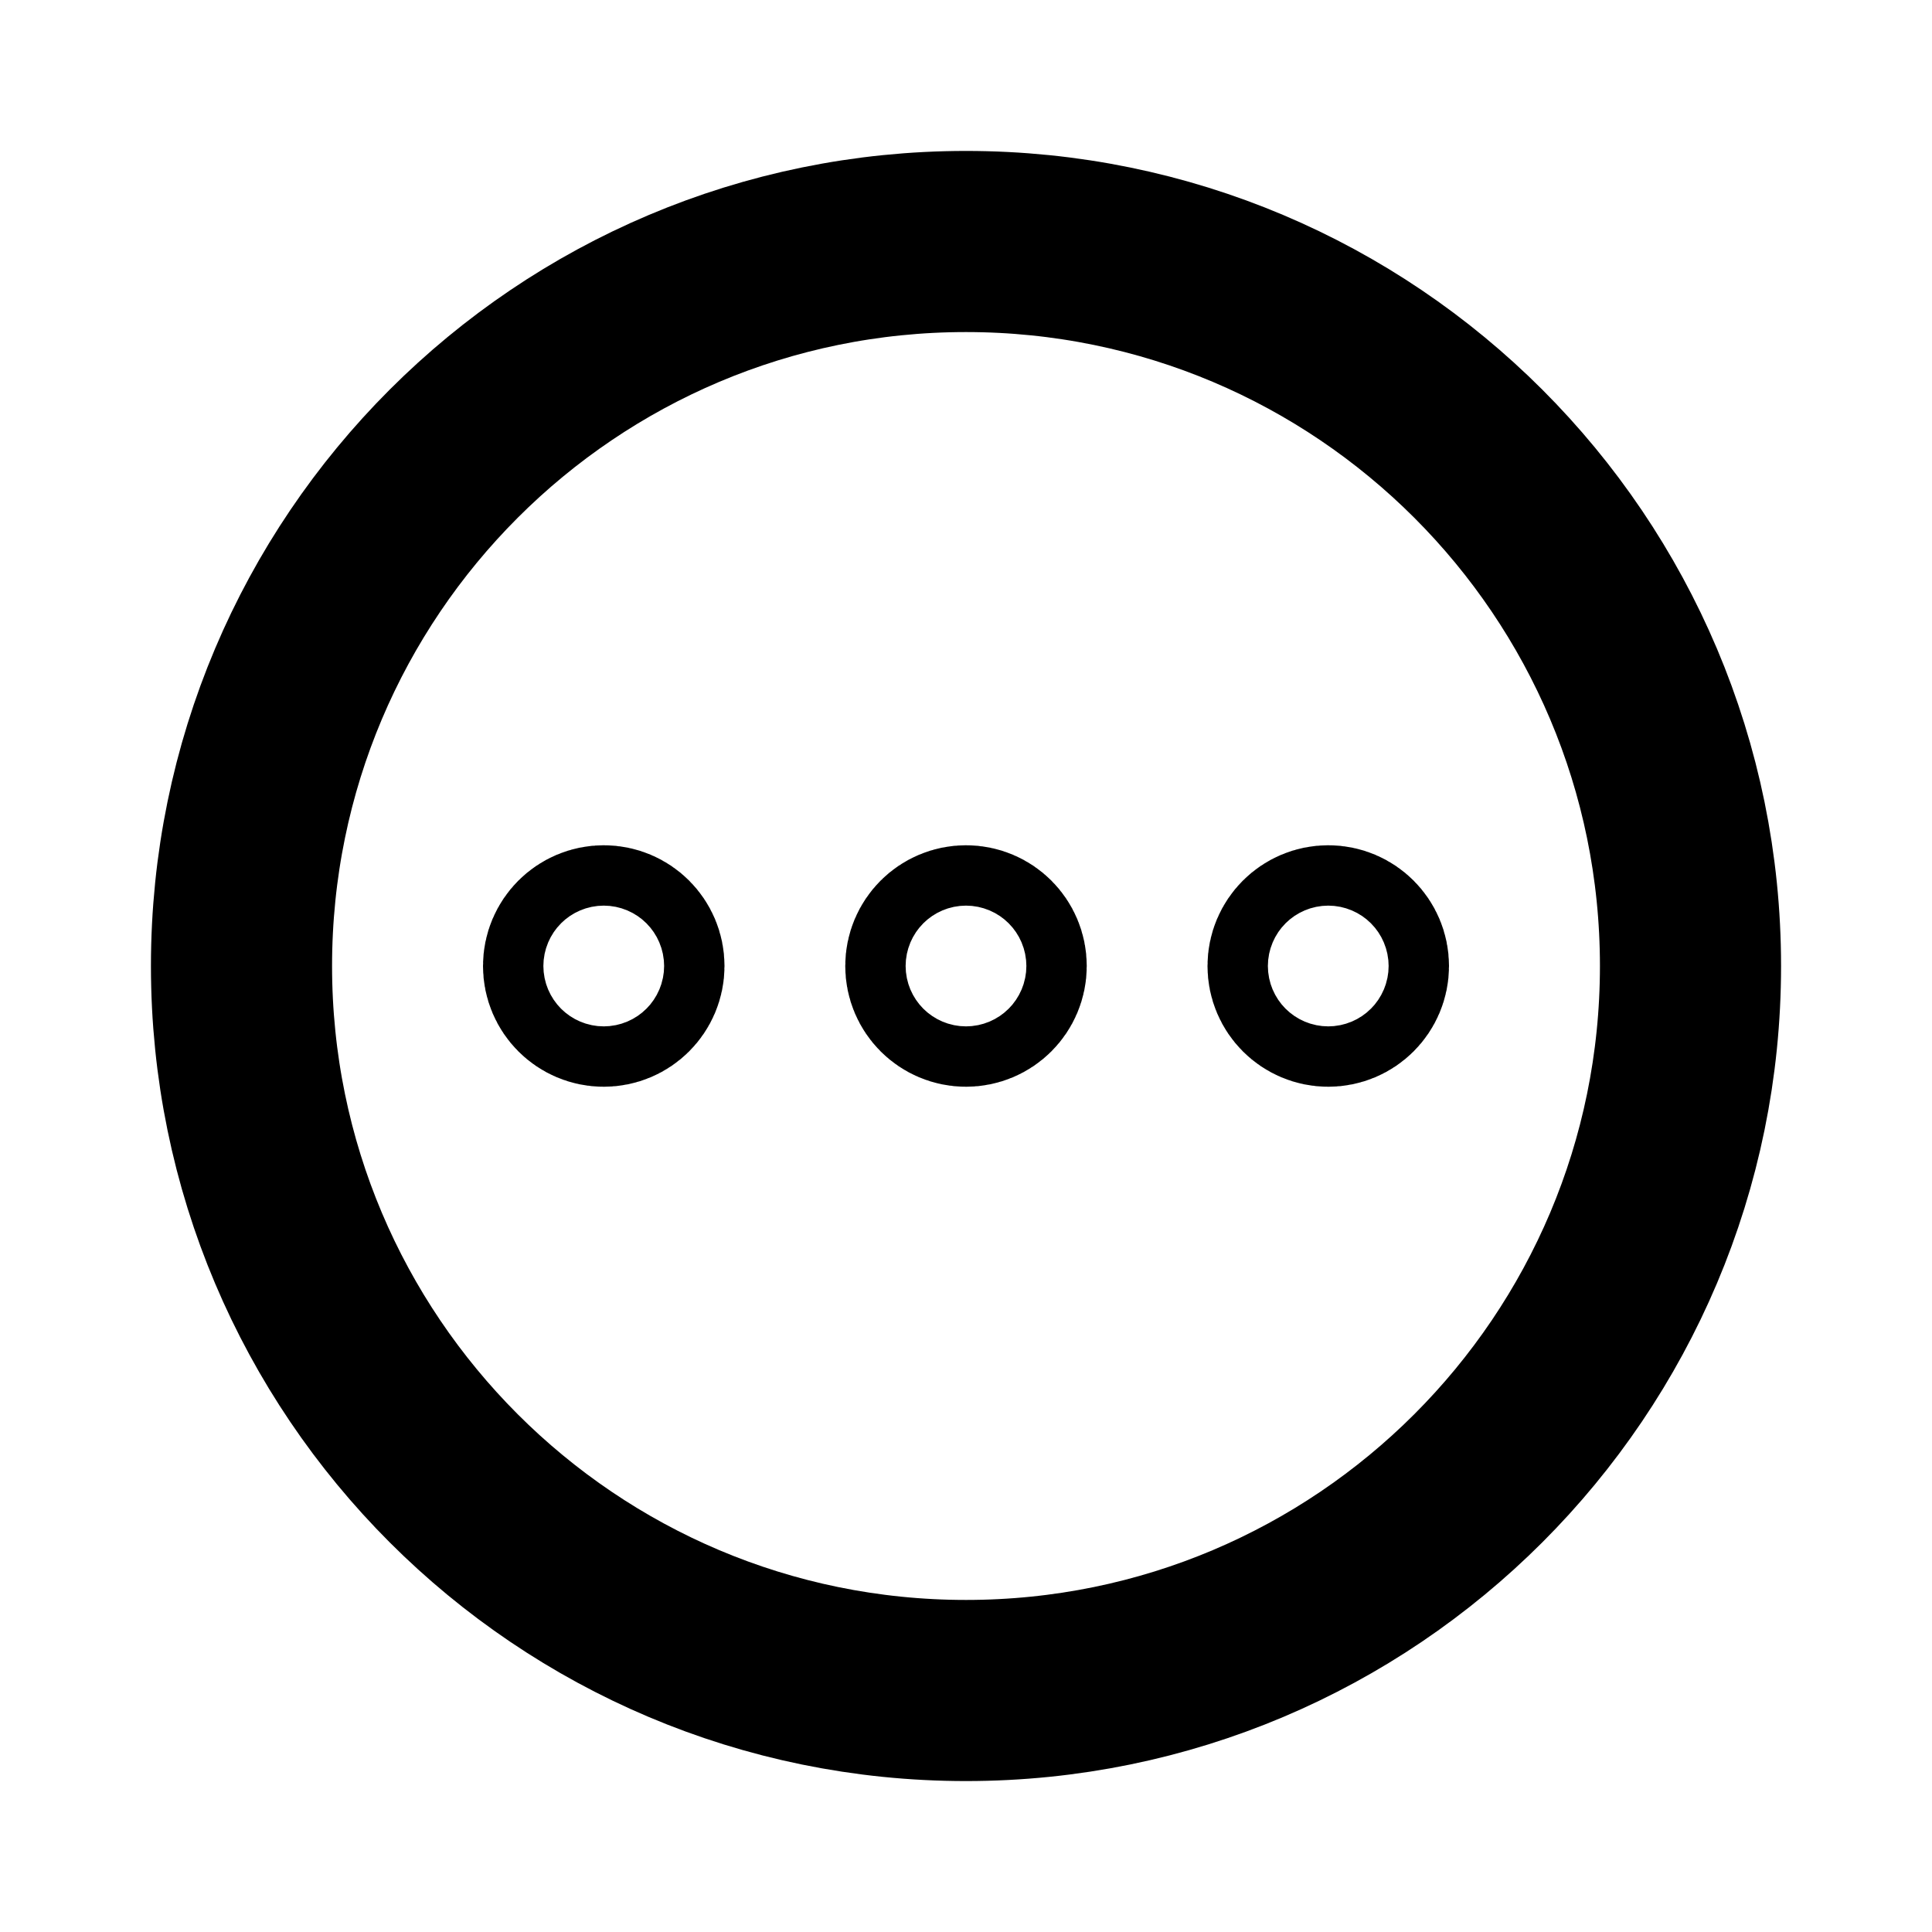
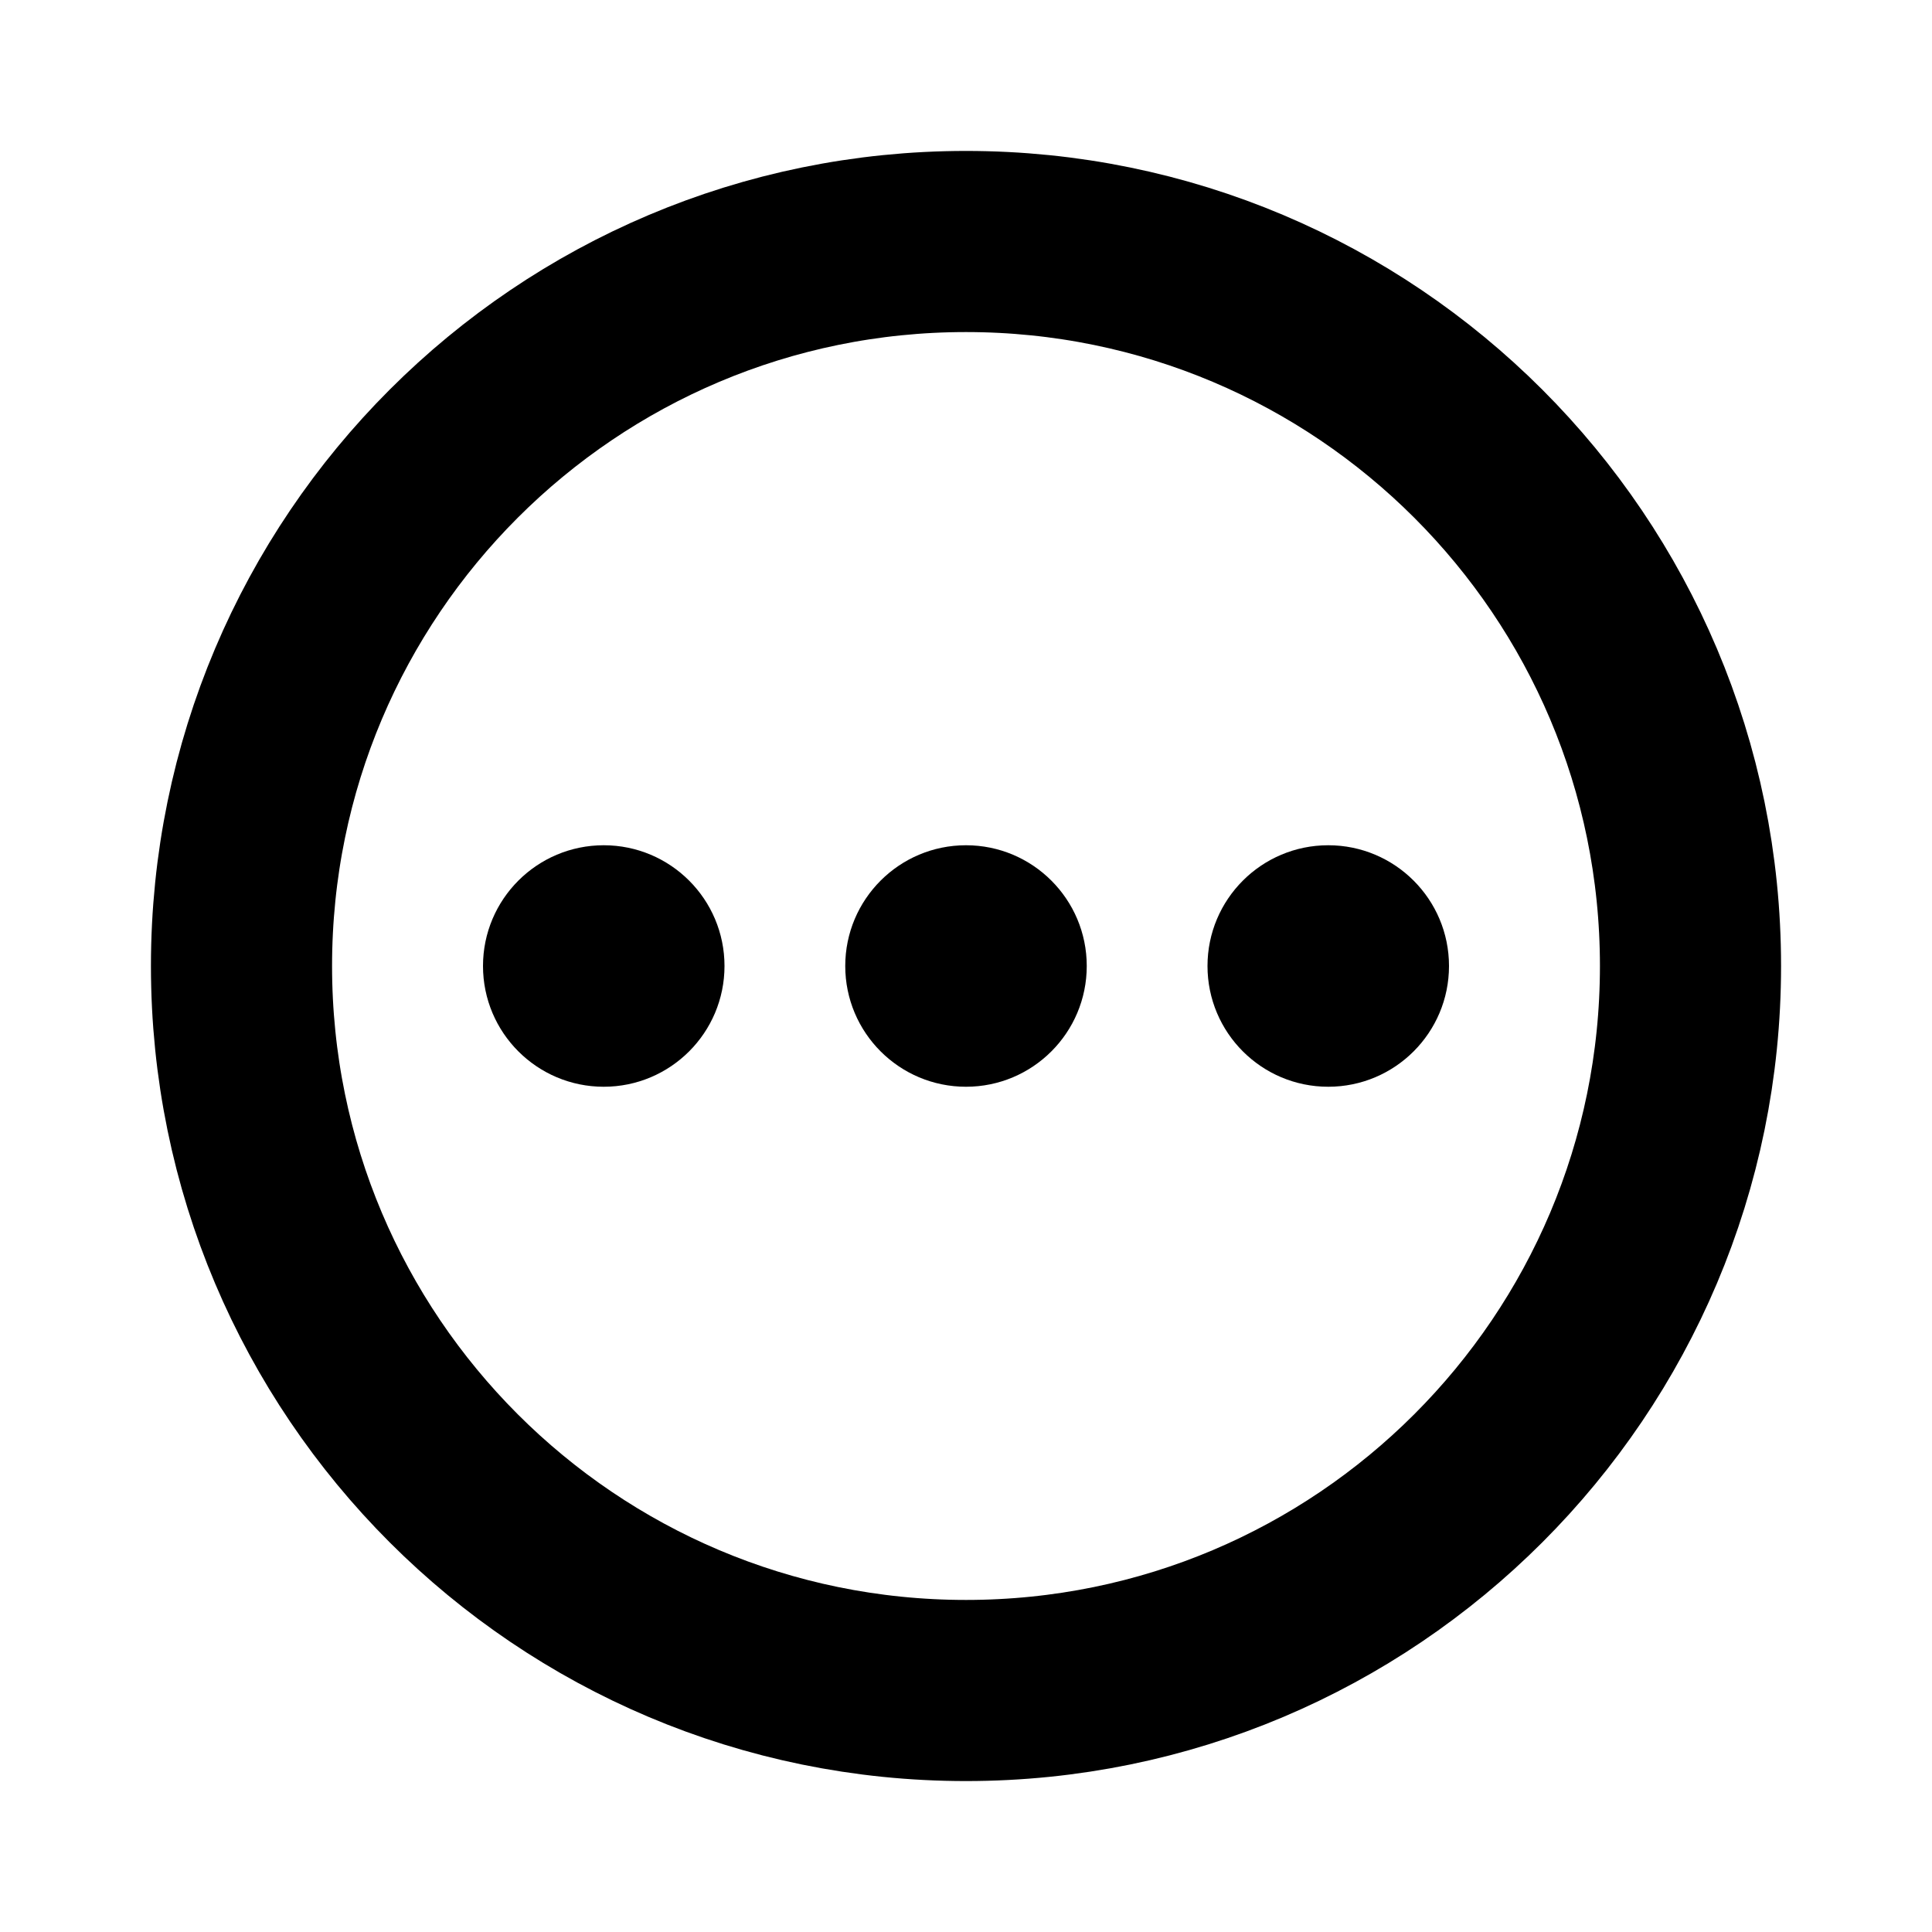
<svg xmlns="http://www.w3.org/2000/svg" id="Raw" viewBox="0 0 256 256">
  <rect width="256" height="256" fill="none" />
  <circle cx="128" cy="128" r="96" fill="none" stroke="#000" stroke-linecap="round" stroke-linejoin="round" stroke-width="24" />
-   <circle cx="128" cy="128" r="4" fill="none" stroke="#000" stroke-linecap="round" stroke-linejoin="round" stroke-width="24" />
-   <circle cx="176" cy="128" r="4" fill="none" stroke="#000" stroke-linecap="round" stroke-linejoin="round" stroke-width="24" />
-   <circle cx="80" cy="128" r="4" fill="none" stroke="#000" stroke-linecap="round" stroke-linejoin="round" stroke-width="24" />
+   <circle cx="128" cy="128" r="16" />
+   <circle cx="80" cy="128" r="16" />
+   <circle cx="176" cy="128" r="16" />
</svg>
